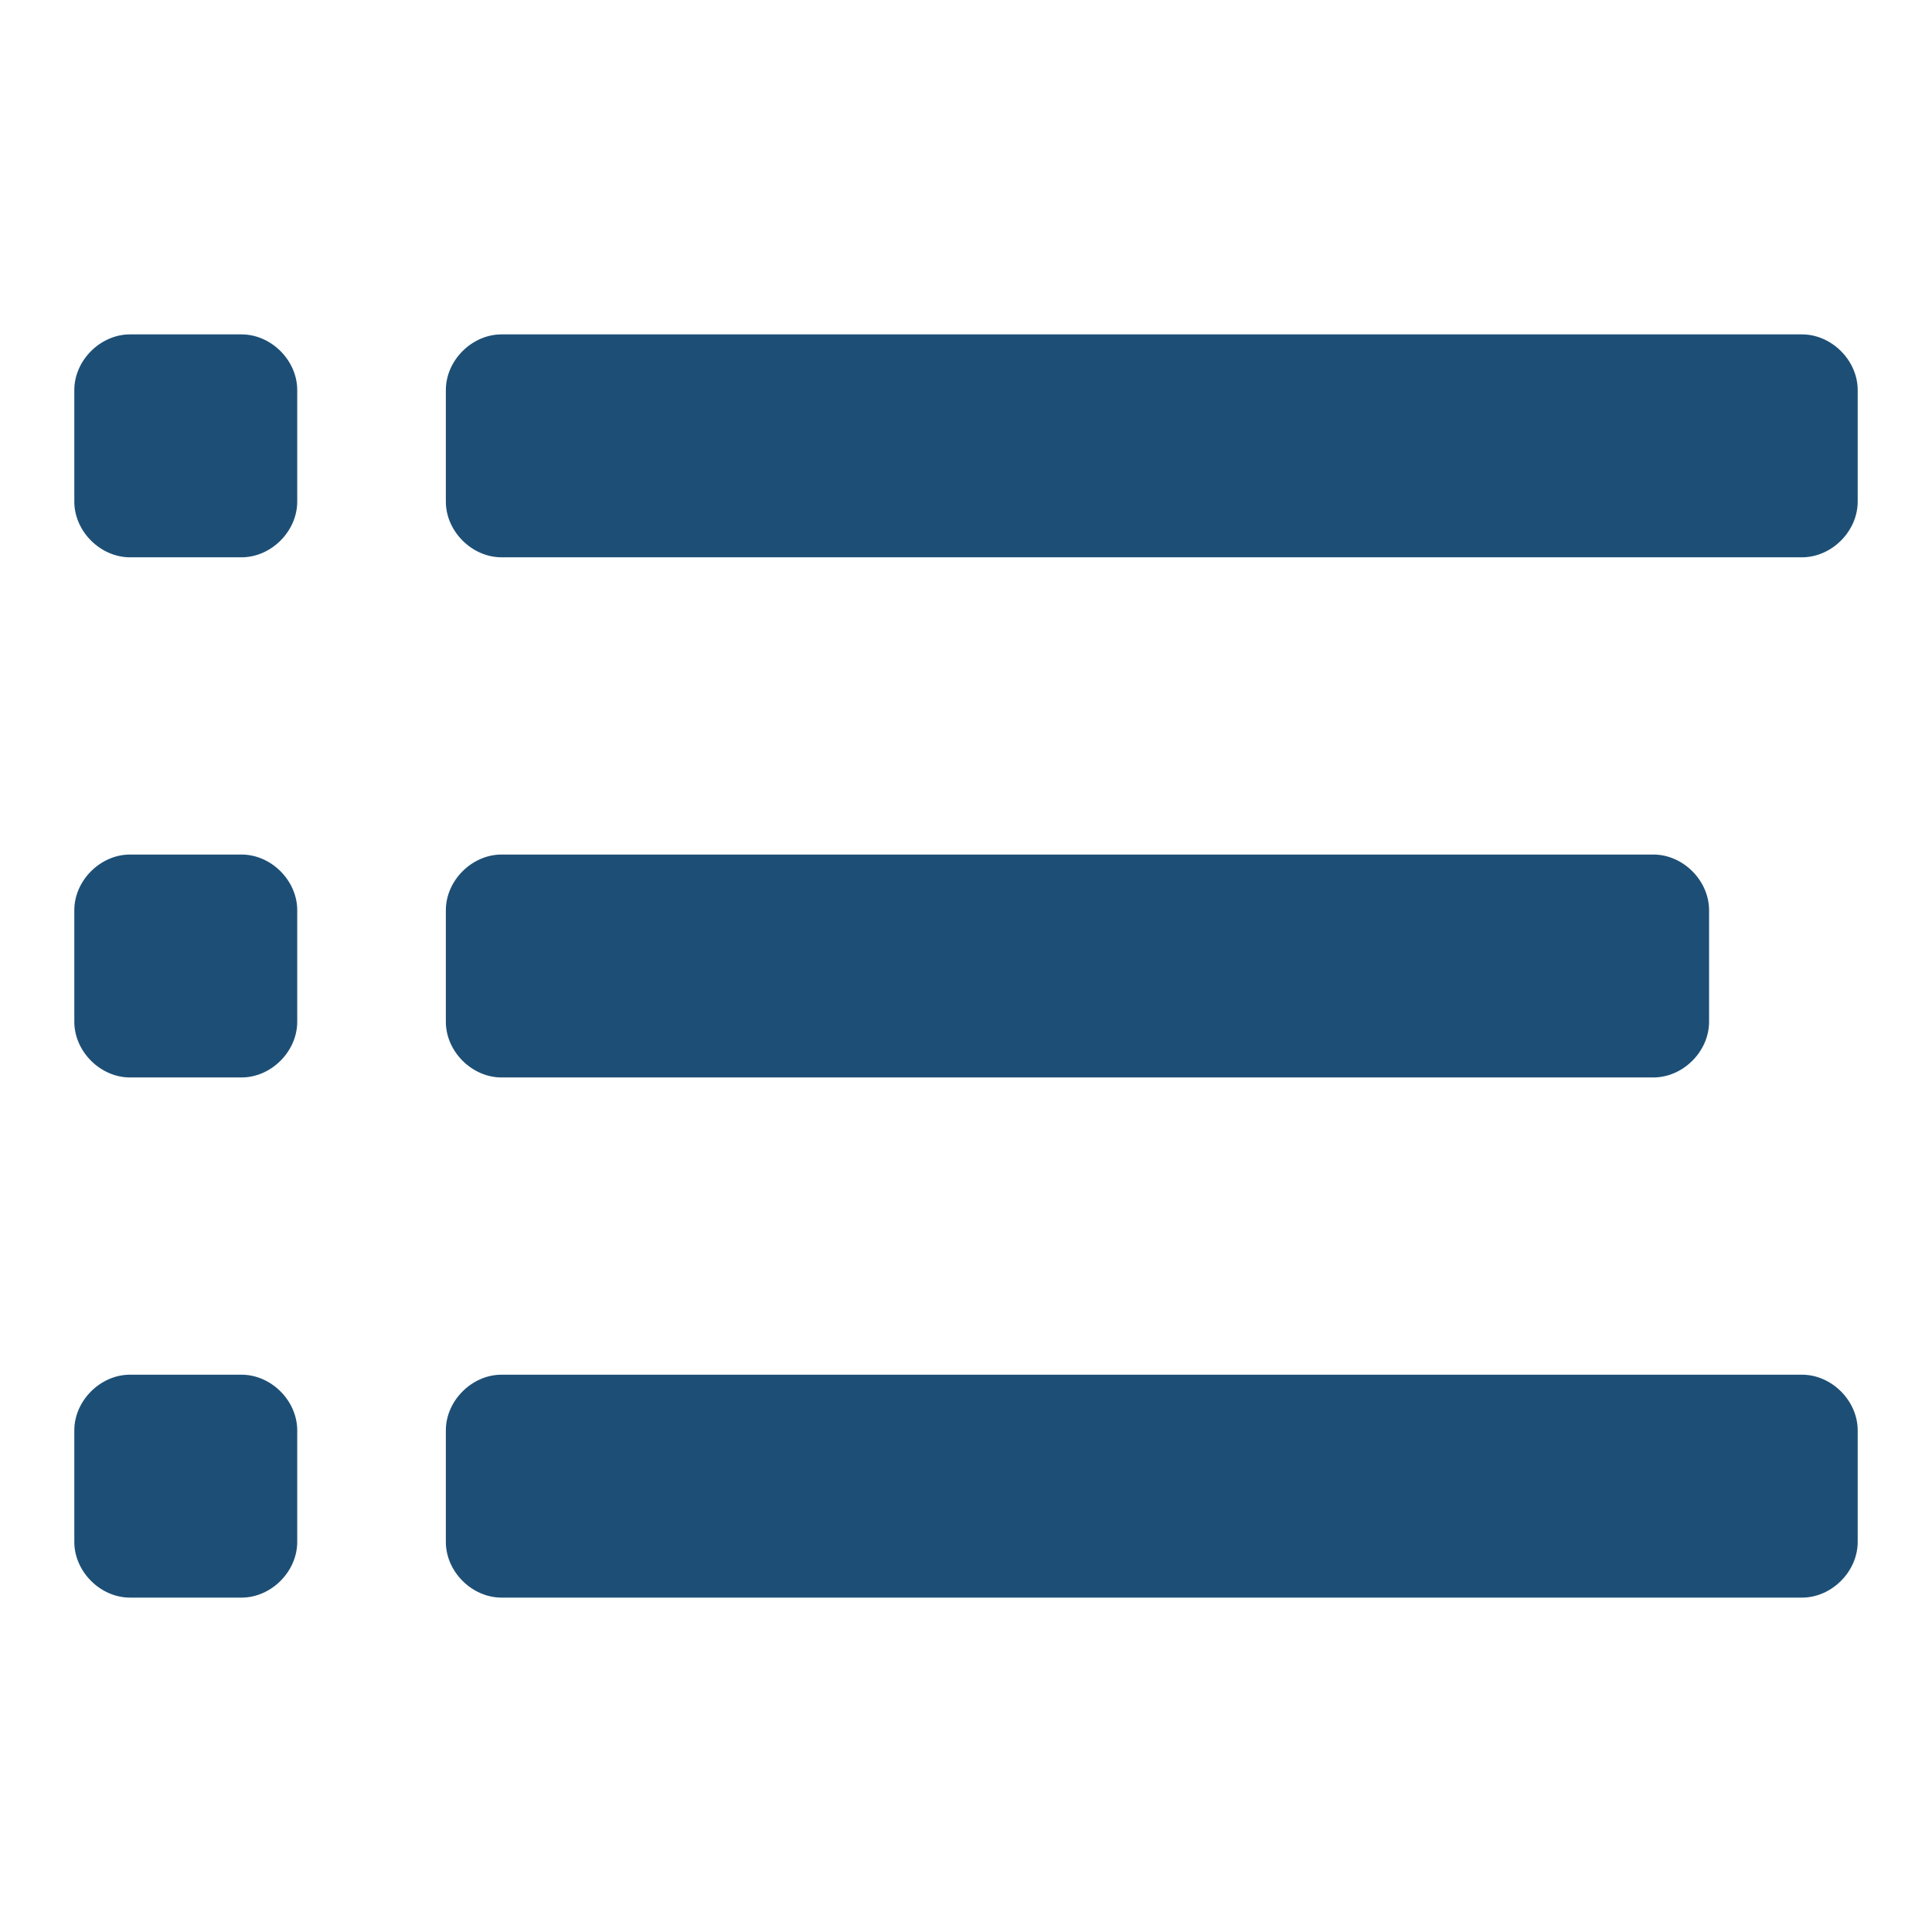
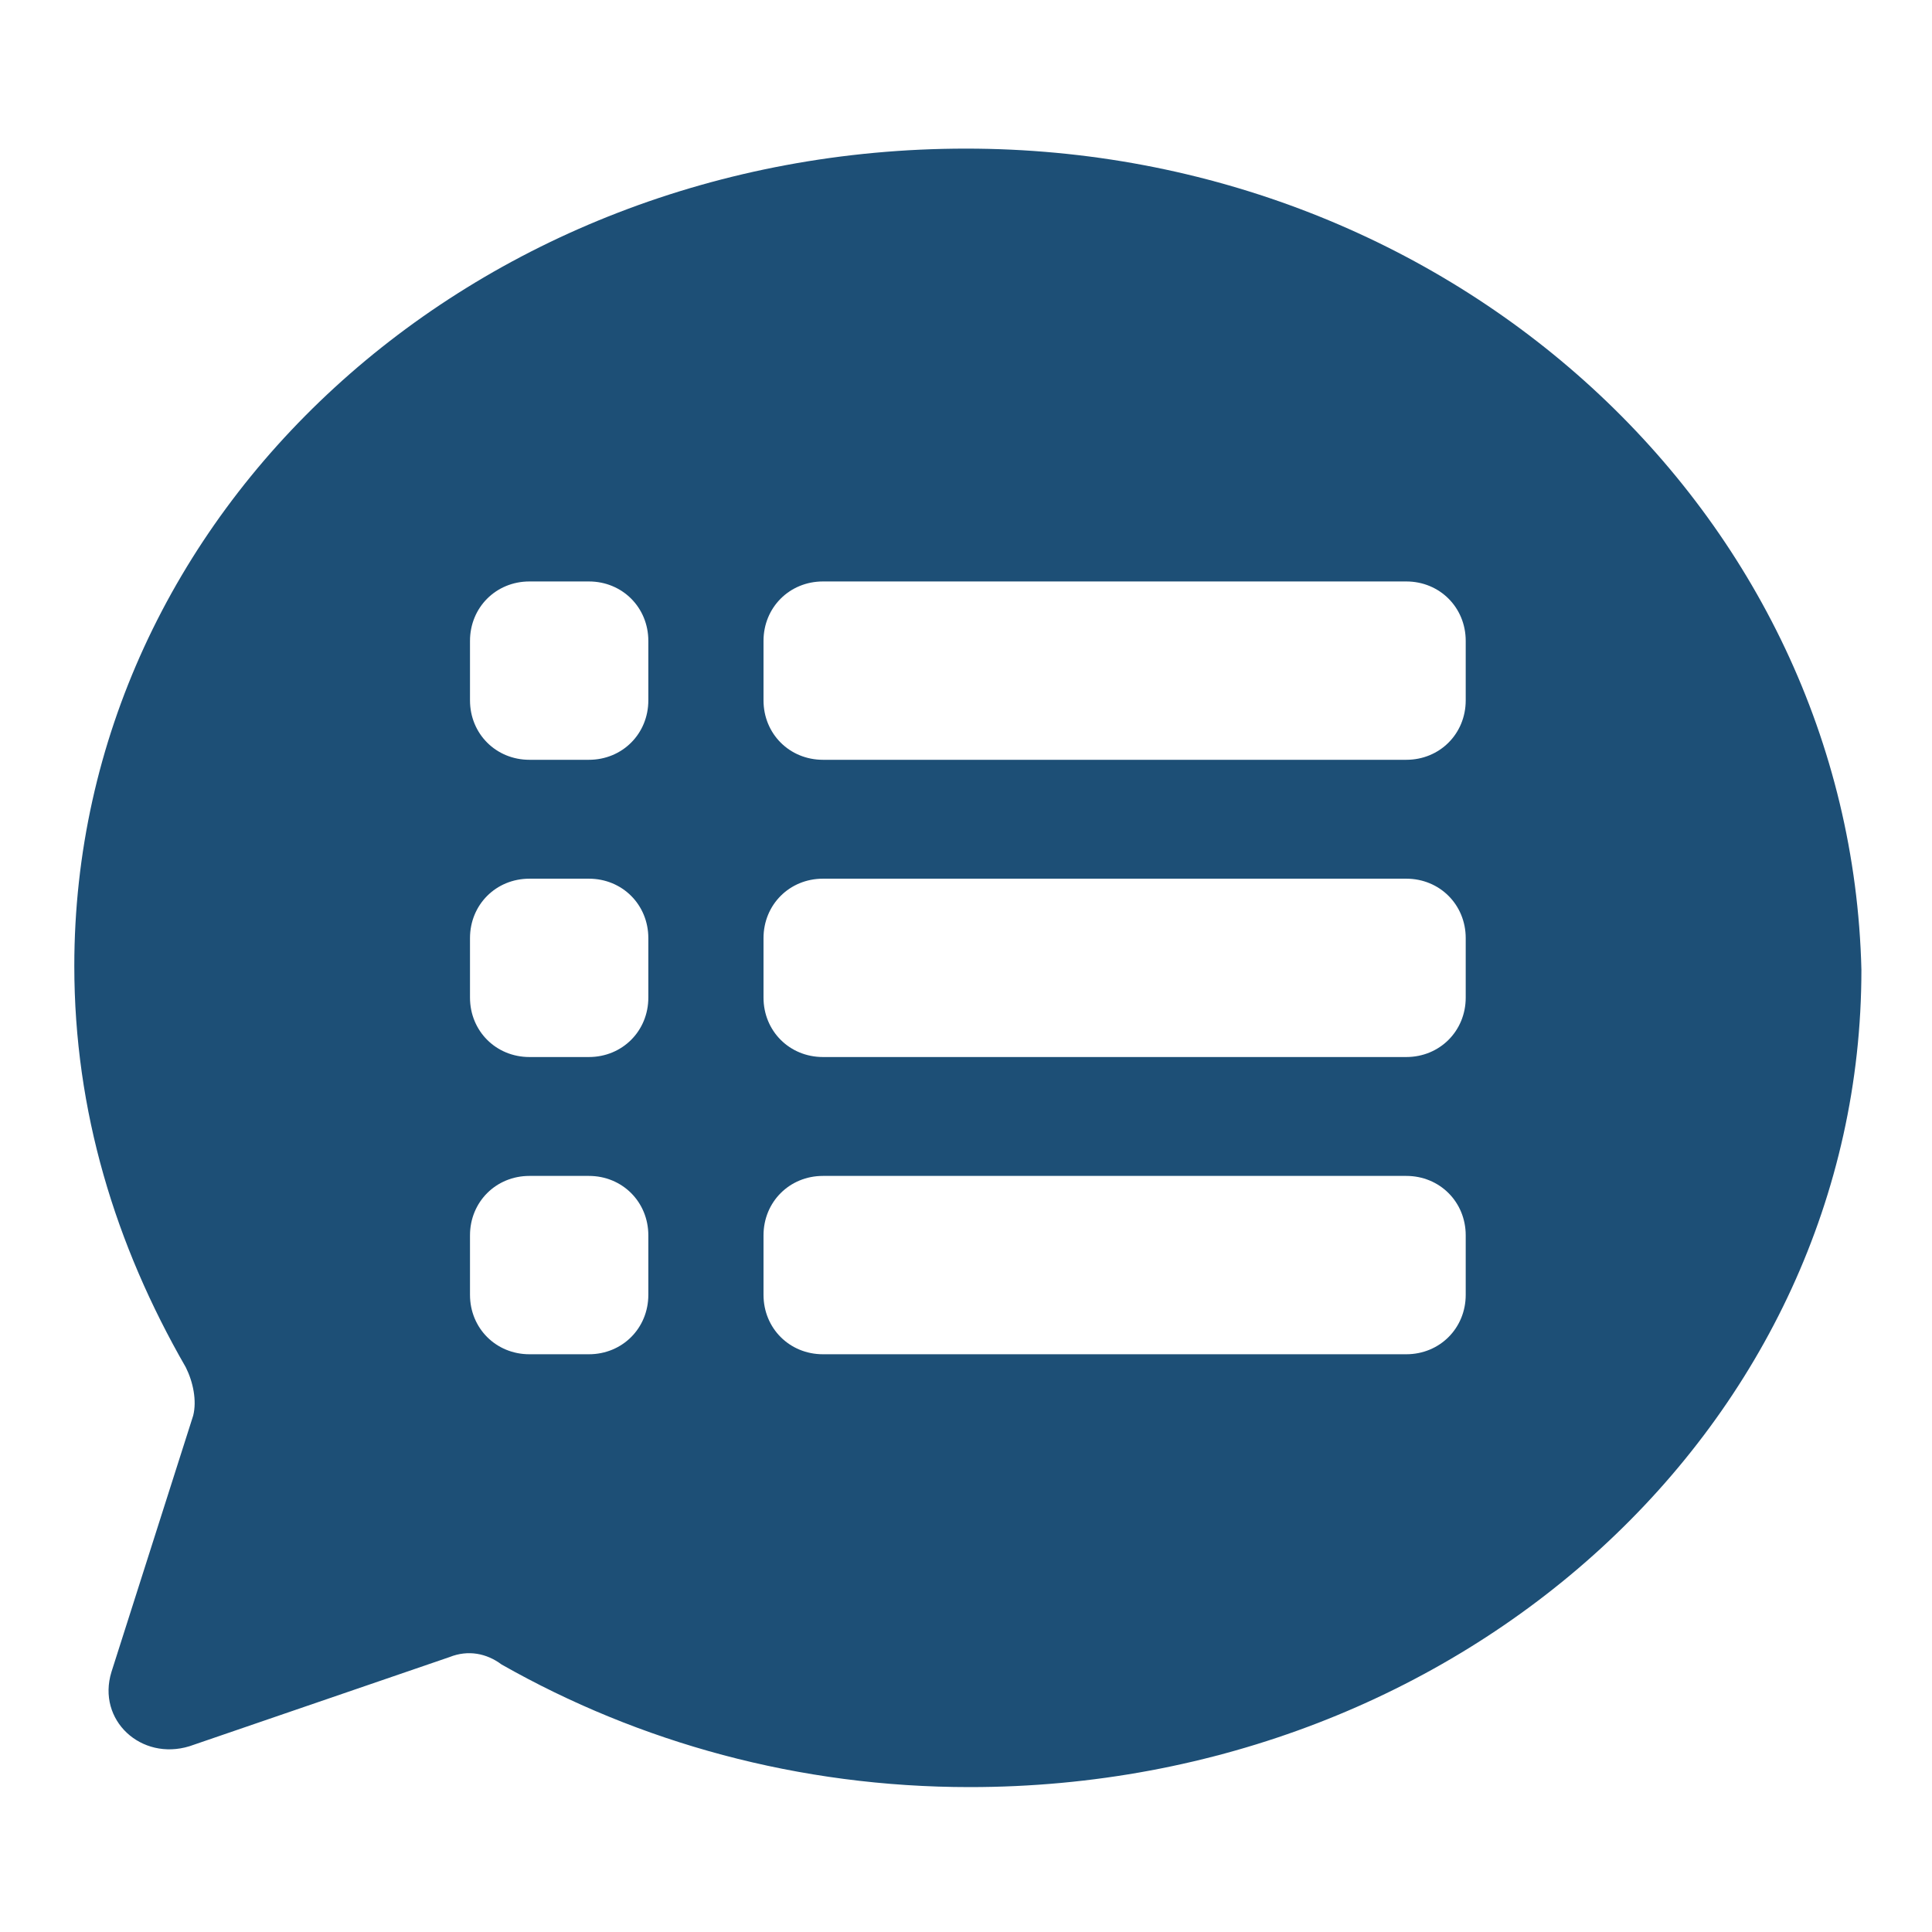
- <svg xmlns="http://www.w3.org/2000/svg" width="52" height="52" viewBox="0 0 52 52">
-   <g fill="#1D4F76">
-     <path d="m8 10.5c0-0.8-0.7-1.5-1.5-1.5h-3c-0.8 0-1.5 0.7-1.5 1.5v3c0 0.8 0.7 1.5 1.5 1.5h3c0.8 0 1.5-0.7 1.5-1.5v-3z m42 0c0-0.8-0.7-1.5-1.5-1.5h-35c-0.8 0-1.5 0.7-1.5 1.5v3c0 0.8 0.7 1.5 1.5 1.5h35c0.8 0 1.5-0.7 1.5-1.5v-3z m-42 14c0-0.8-0.7-1.5-1.5-1.5h-3c-0.8 0-1.5 0.7-1.5 1.5v3c0 0.8 0.7 1.5 1.5 1.5h3c0.8 0 1.5-0.7 1.5-1.5v-3z m38 0c0-0.8-0.7-1.5-1.5-1.5h-31c-0.8 0-1.5 0.7-1.5 1.5v3c0 0.8 0.7 1.5 1.5 1.5h31c0.8 0 1.5-0.7 1.5-1.5v-3z m-38 14c0-0.8-0.7-1.5-1.5-1.5h-3c-0.8 0-1.5 0.7-1.5 1.5v3c0 0.8 0.7 1.5 1.5 1.5h3c0.8 0 1.5-0.7 1.5-1.5v-3z m42 0c0-0.8-0.7-1.5-1.5-1.5h-35c-0.8 0-1.5 0.7-1.5 1.5v3c0 0.8 0.7 1.5 1.5 1.5h35c0.8 0 1.5-0.7 1.5-1.5v-3z" />
-   </g>
+ <svg xmlns="http://www.w3.org/2000/svg" enable-background="new 0 0 52 52" viewBox="0 0 52 52" width="52" height="52">
+   <path d="m26 4c-13.3 0-24 9.8-24 22 0 3.9 1.1 7.5 3 10.8.2.4.3.9.2 1.3l-2.2 6.9c-.4 1.3.8 2.4 2.1 2l7-2.4c.5-.2 1-.1 1.4.2 3.7 2.1 8 3.3 12.6 3.3 13.3 0 24-9.8 24-22-.3-12.3-11-22.1-24.1-22.1zm-8.55 30.85c0 .9-.7 1.6-1.6 1.6h-1.6c-.9 0-1.6-.7-1.6-1.6v-1.6c0-.9.7-1.6 1.6-1.6h1.6c.9 0 1.6.7 1.6 1.6zm0-8c0 .9-.7 1.6-1.6 1.6h-1.6c-.9 0-1.6-.7-1.6-1.6v-1.6c0-.9.7-1.6 1.6-1.6h1.6c.9 0 1.6.7 1.6 1.6zm0-8c0 .9-.7 1.6-1.6 1.6h-1.6c-.9 0-1.6-.7-1.6-1.6v-1.6c0-.9.7-1.6 1.6-1.6h1.6c.9 0 1.6.7 1.6 1.6zm22 16c0 .9-.7 1.6-1.6 1.6h-15.7c-.9 0-1.6-.7-1.6-1.6v-1.6c0-.9.7-1.6 1.6-1.6h15.7c.9 0 1.6.7 1.6 1.6zm0-8c0 .9-.7 1.6-1.6 1.6h-15.7c-.9 0-1.6-.7-1.6-1.6v-1.6c0-.9.7-1.6 1.6-1.6h15.7c.9 0 1.6.7 1.6 1.6zm0-8c0 .9-.7 1.6-1.6 1.6h-15.7c-.9 0-1.6-.7-1.6-1.6v-1.6c0-.9.7-1.6 1.6-1.6h15.7c.9 0 1.6.7 1.6 1.6z" fill="#1D4F76" />
</svg>
